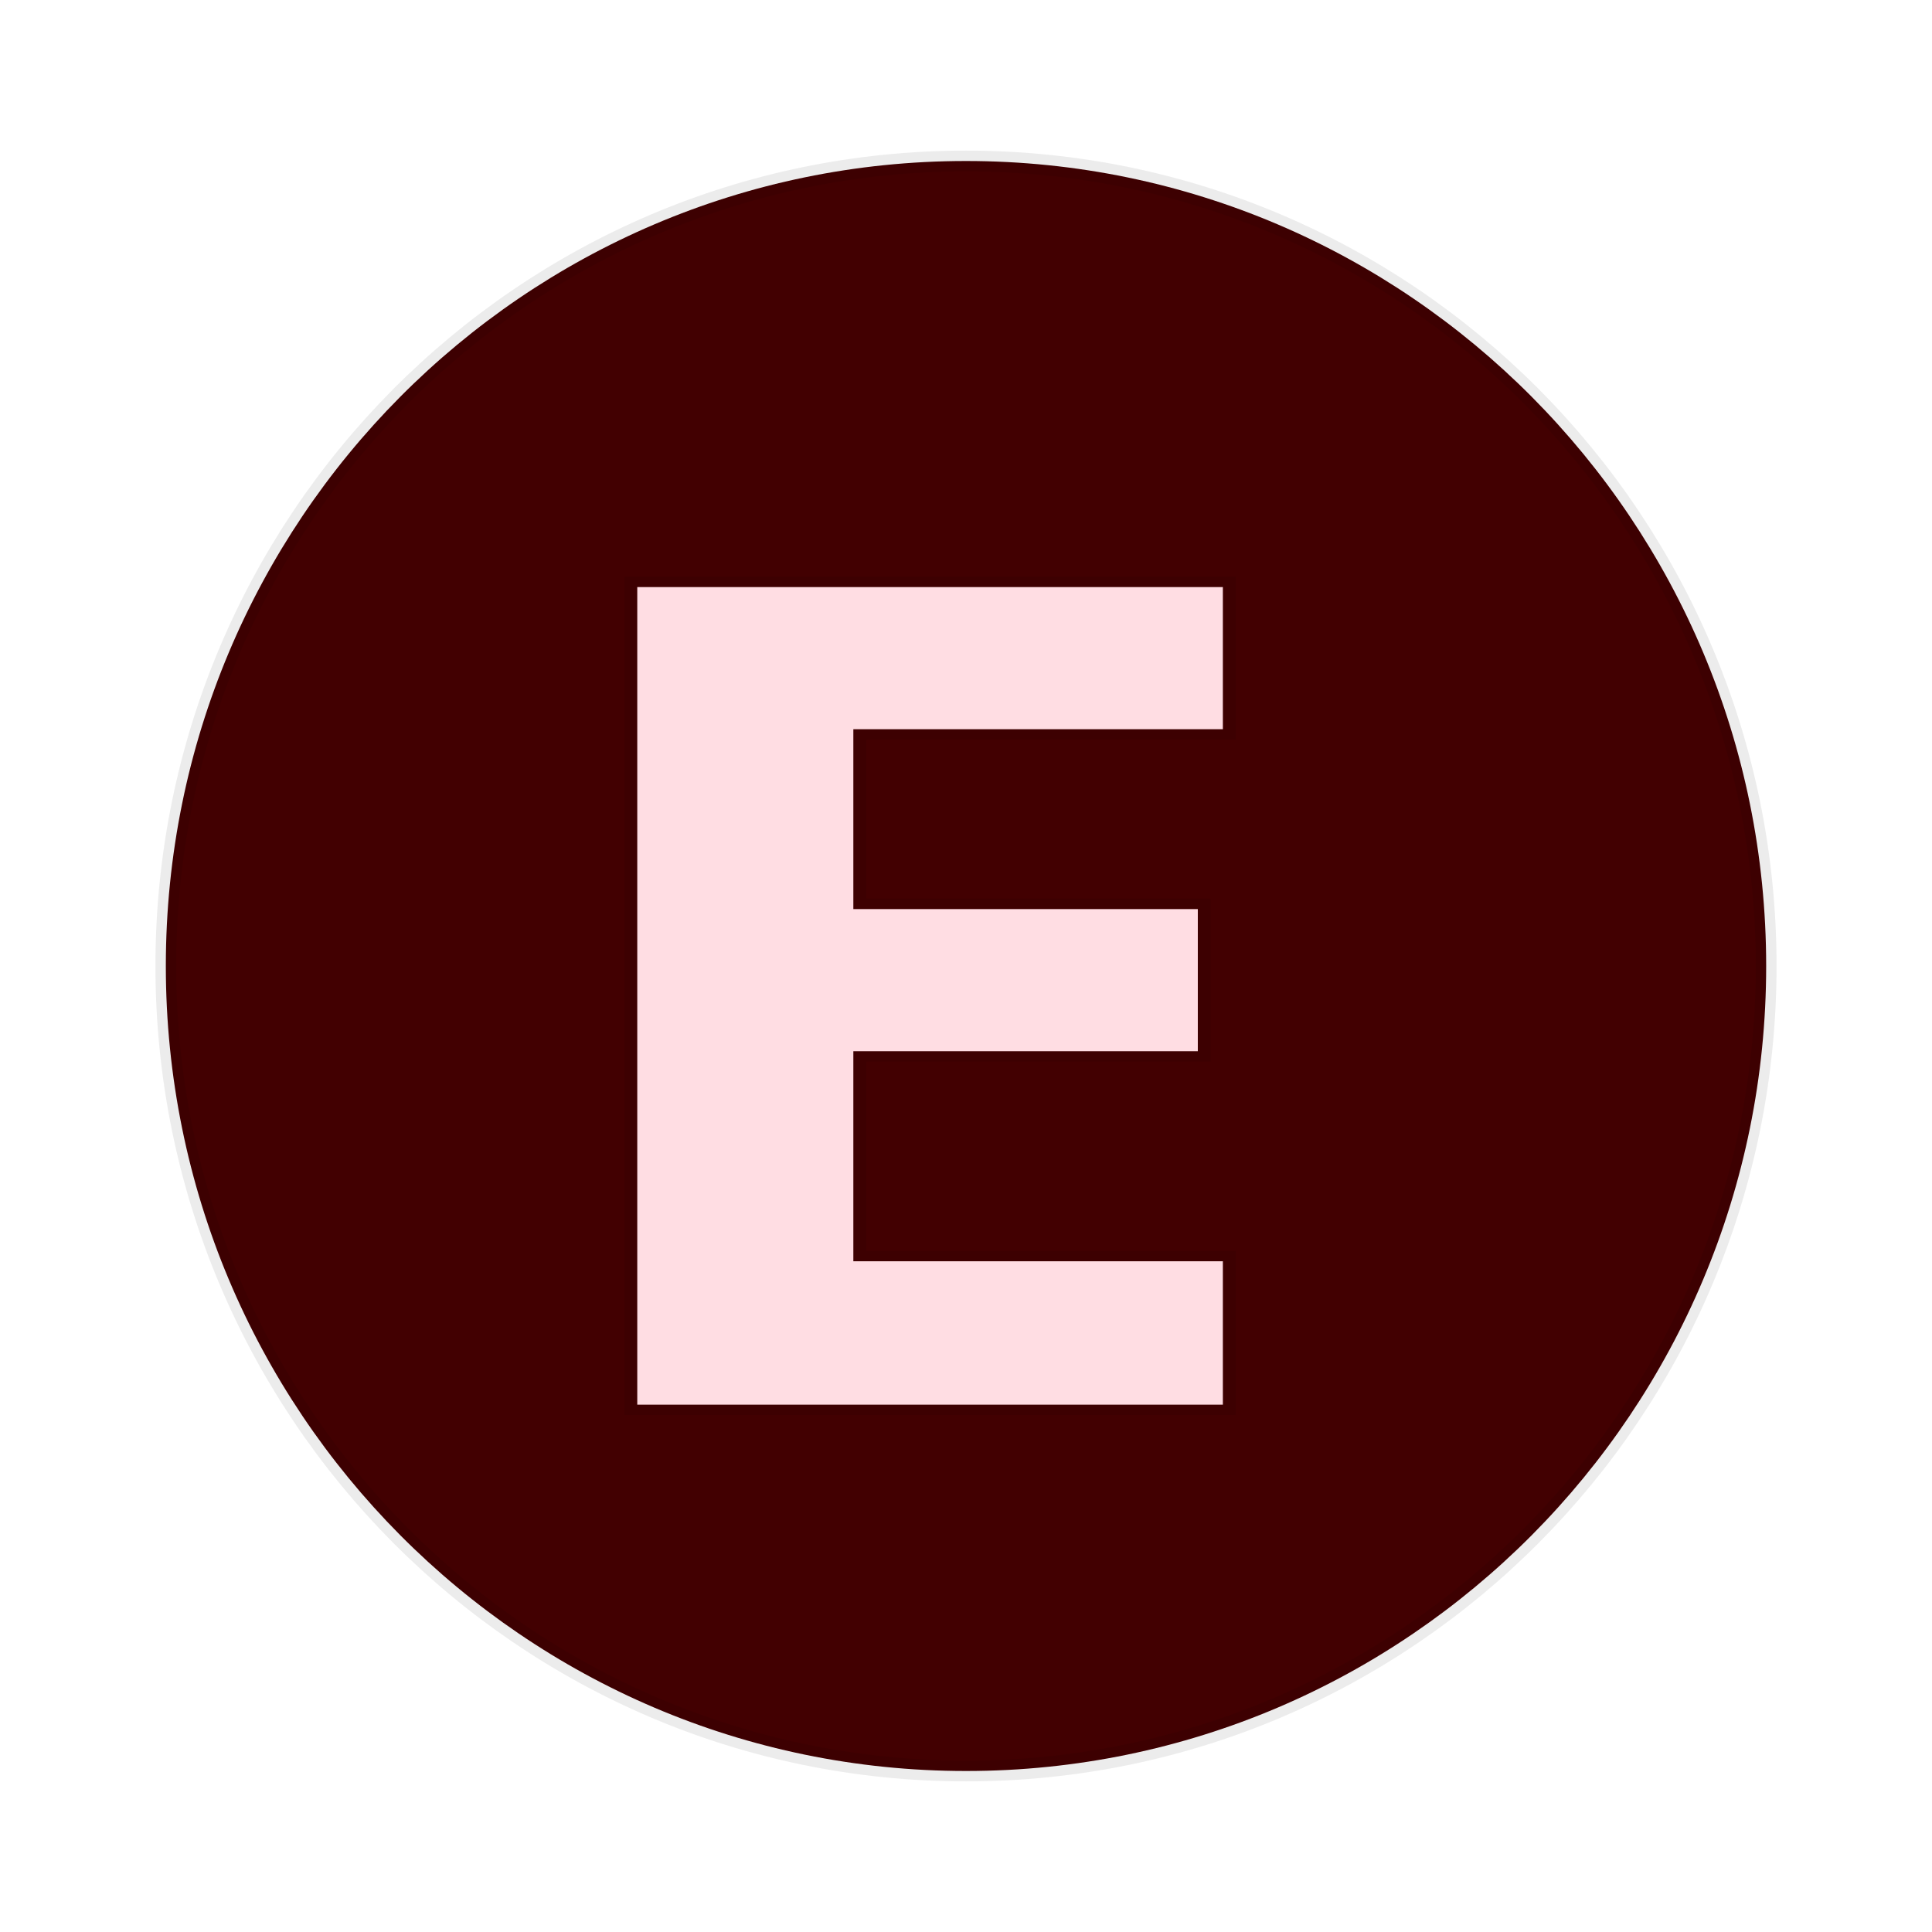
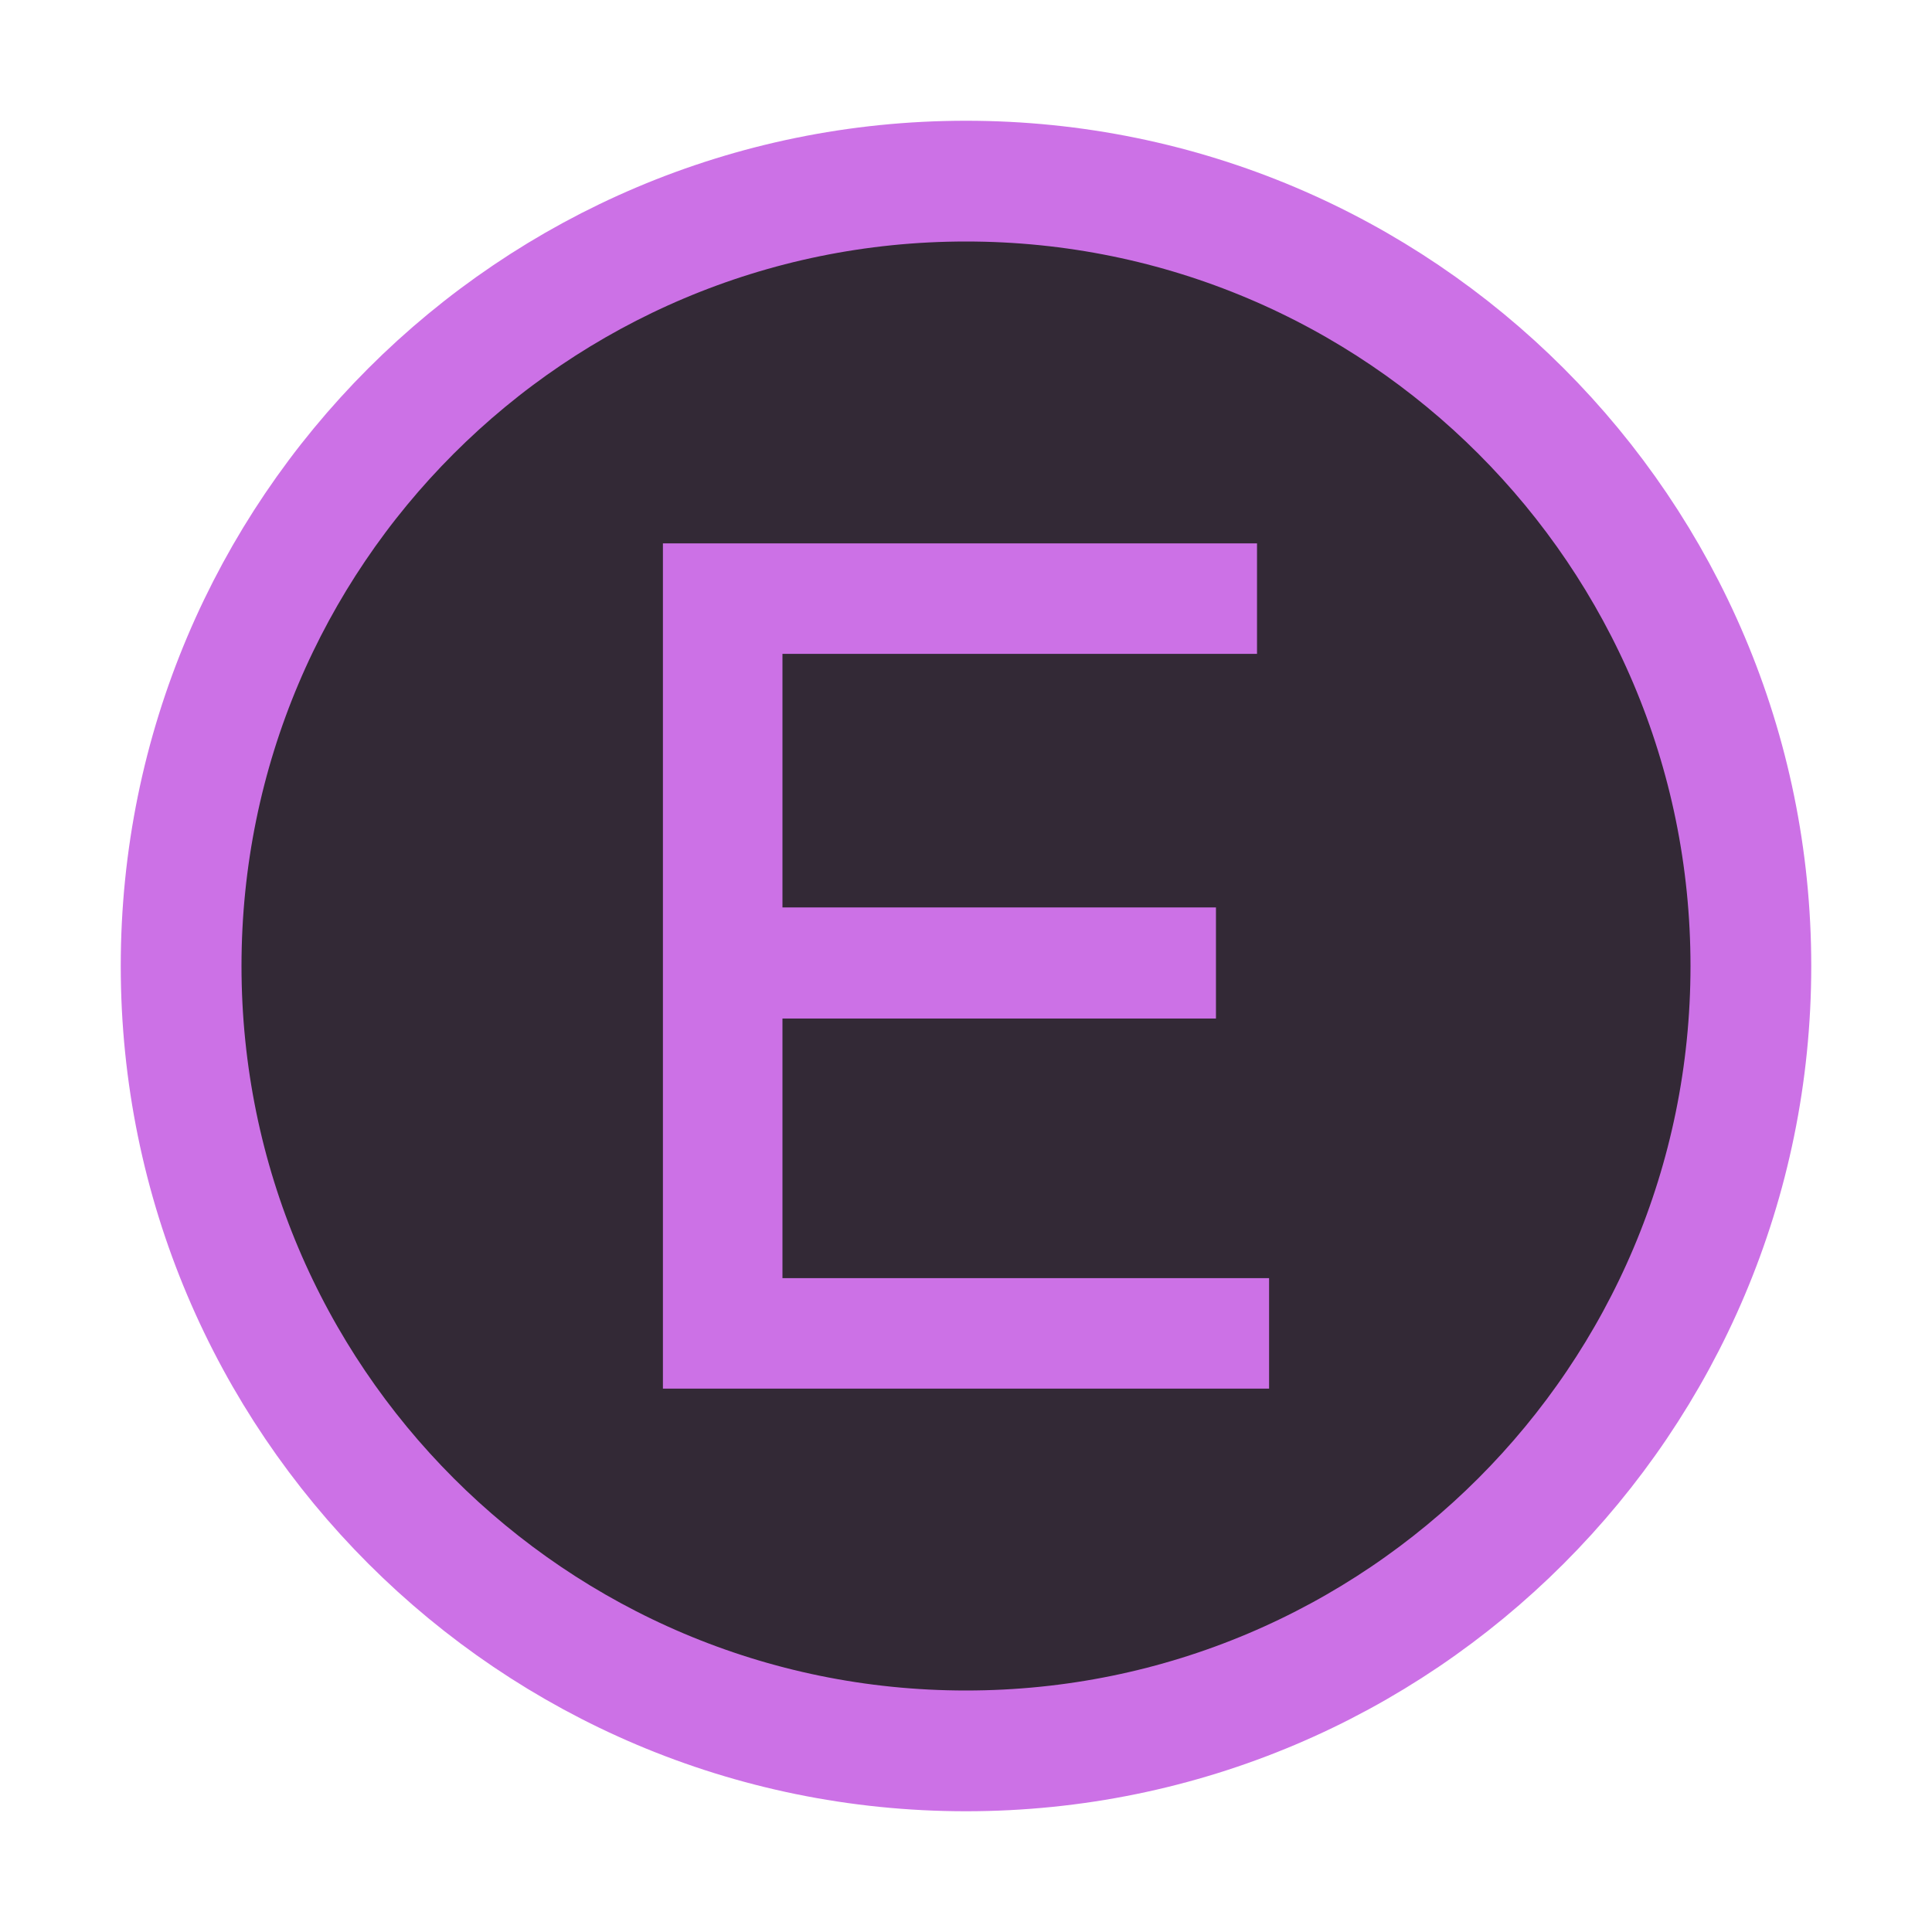
- <svg xmlns="http://www.w3.org/2000/svg" version="1.1" x="0%" y="0%" width="100%" height="100%" viewBox="0 0 24.0 24.0" enable-background="new 0 0 24.0 24.0" xml:space="preserve">
-   <path fill="#420001" stroke="#000000" fill-opacity="1.000" stroke-opacity="0.075" fill-rule="nonzero" stroke-width="0.258" stroke-linejoin="miter" stroke-linecap="square" d="M12.00,2.00C17.49,2.00,21.94,6.48,21.94,12.00C21.94,17.52,17.49,22.00,12.00,22.00C6.51,22.00,2.06,17.52,2.06,12.00C2.06,6.48,6.51,2.00,12.00,2.00z" />
-   <text font-size="14.235" font-family="default" stroke-width="0.258" stroke="#000000" stroke-opacity="0.075" fill-opacity="0" text-anchor="start" font-weight="bold" transform="rotate(-0.0 11.36022 12) scale(1.244834 1.0)">
-     <tspan x="5.08" y="17.45">E</tspan>
-   </text>
-   <text font-size="14.235" font-family="default" fill="#FFDDE3" stroke-width="0" fill-opacity="1.000" text-anchor="start" font-weight="bold" transform="rotate(-0.0 11.36022 12) scale(1.244834 1.0)">
-     <tspan x="5.08" y="17.45">E</tspan>
-   </text>
+ <svg xmlns="http://www.w3.org/2000/svg" viewBox="0 0 16 16" fill="none">
+   <circle cx="8" cy="8" r="6.5" fill="#332936" stroke="#CC71E6" />
+   <path d="M5.49 11.5H10.51V10.585H6.48V8.435H10.07V7.515H6.48V5.415H10.41V4.5H5.49V11.5Z" fill="#CC71E6" />
</svg>
